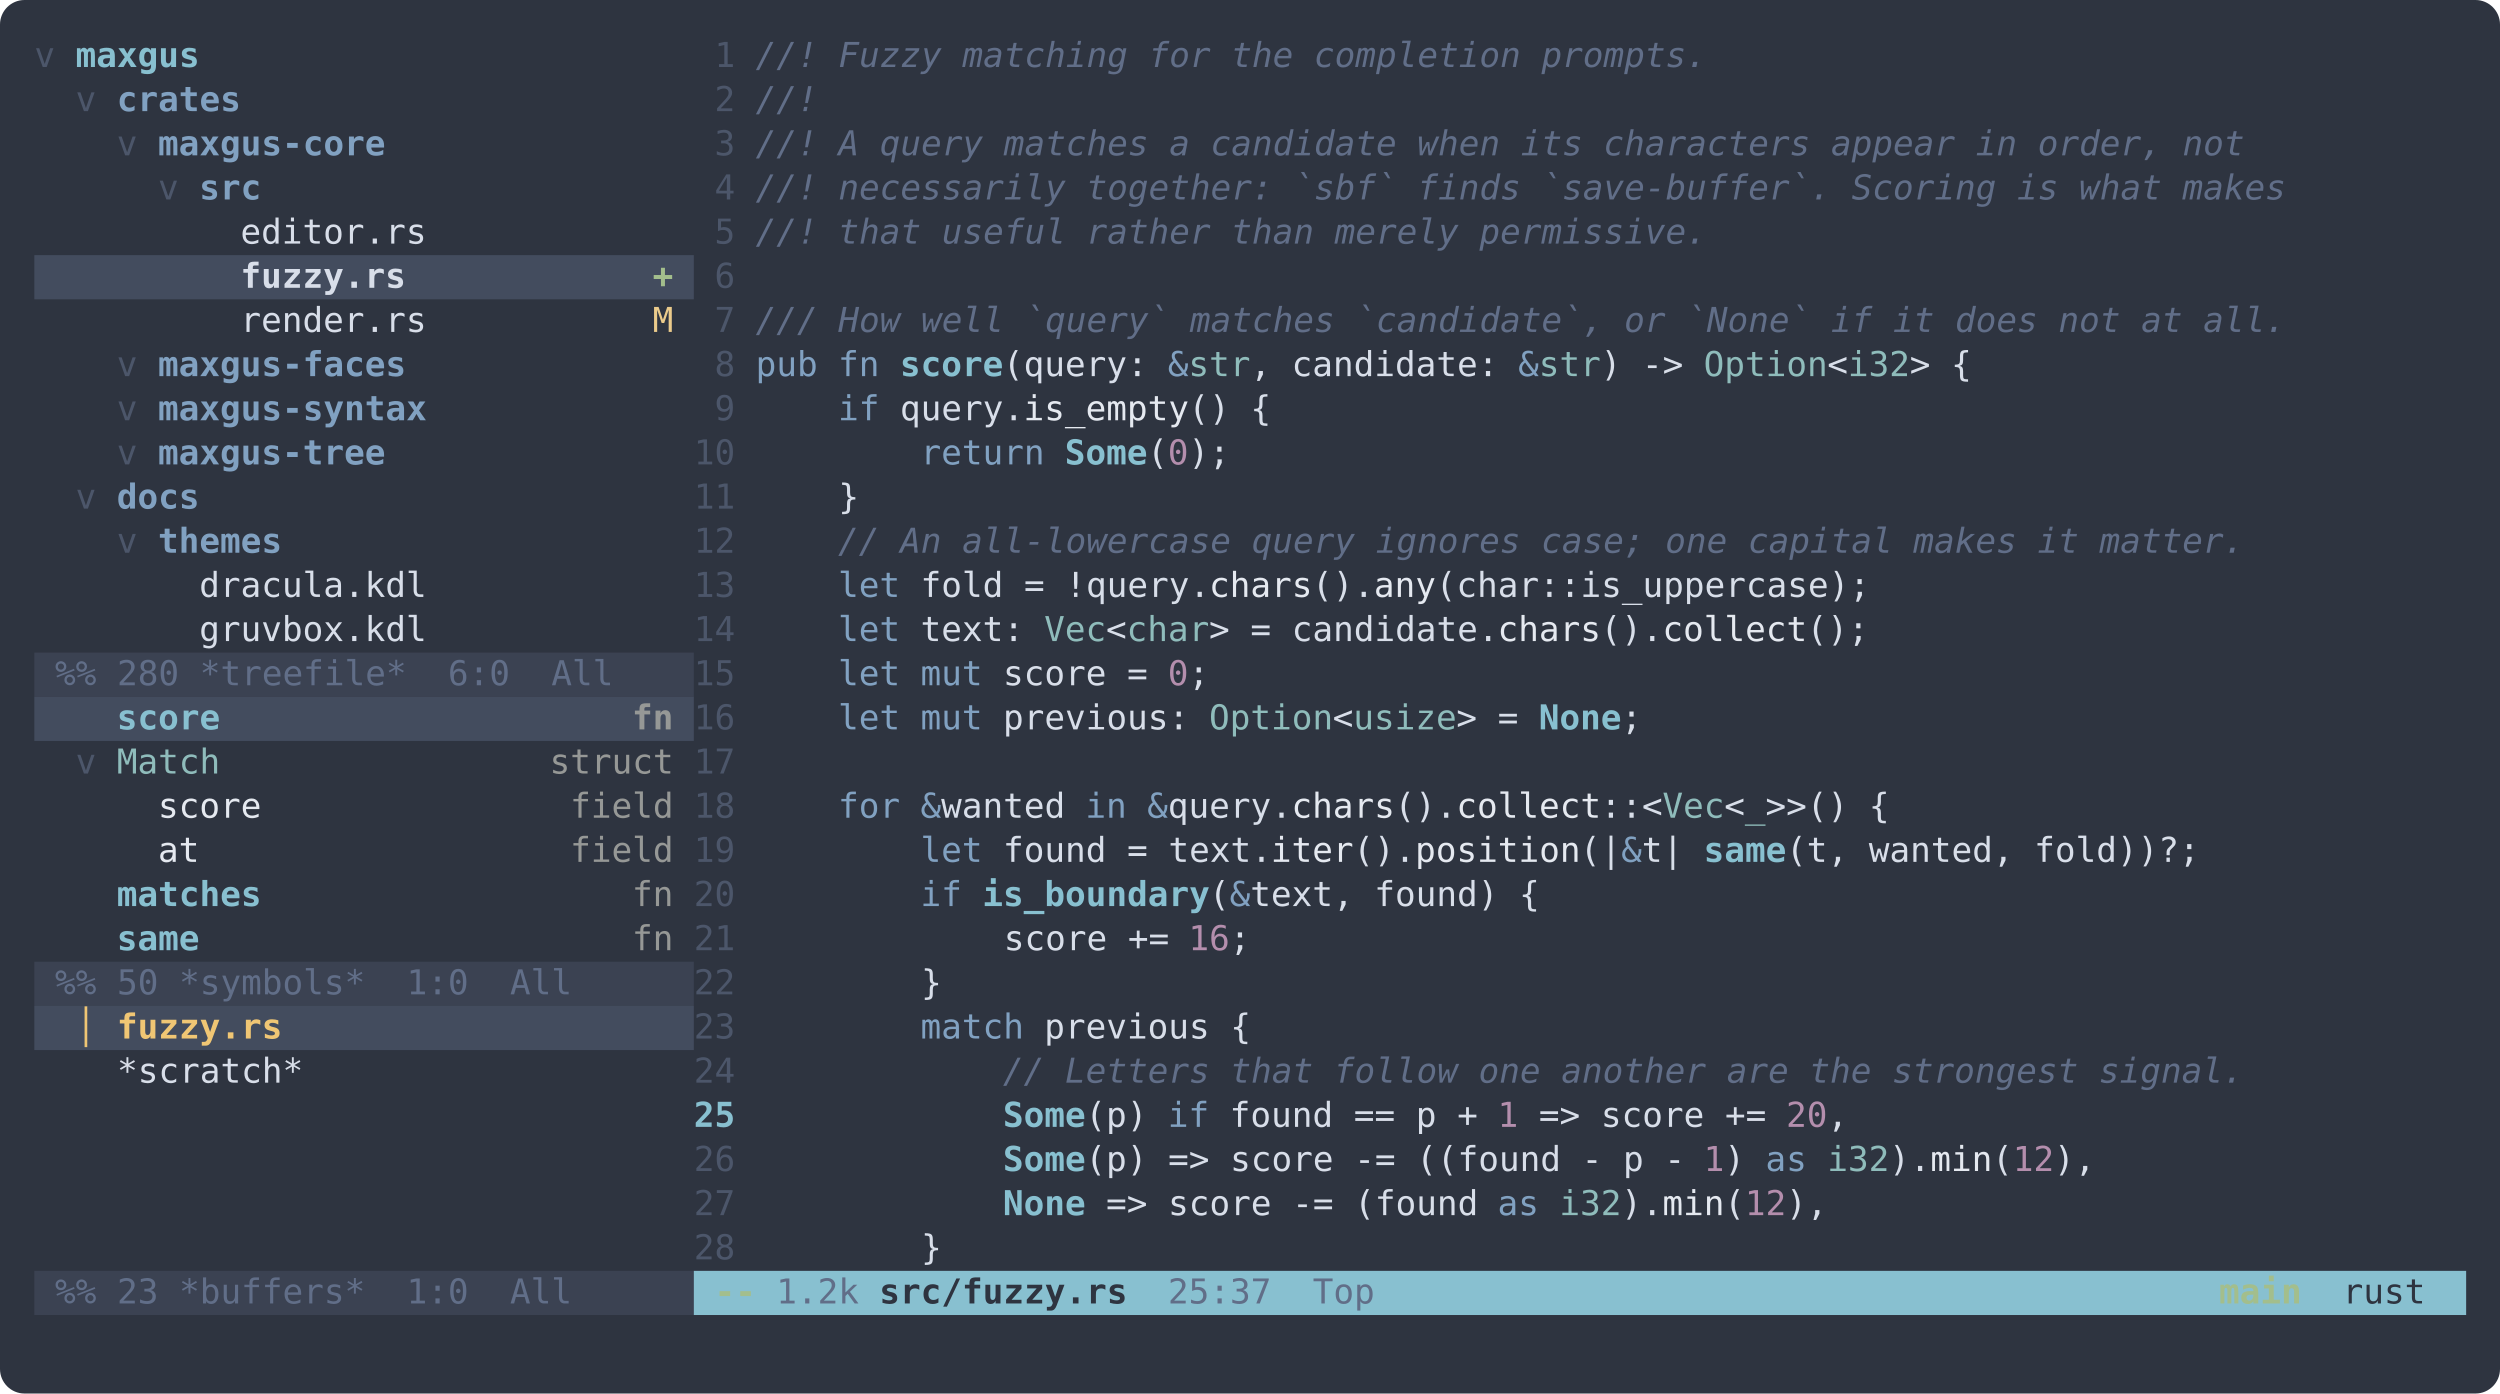
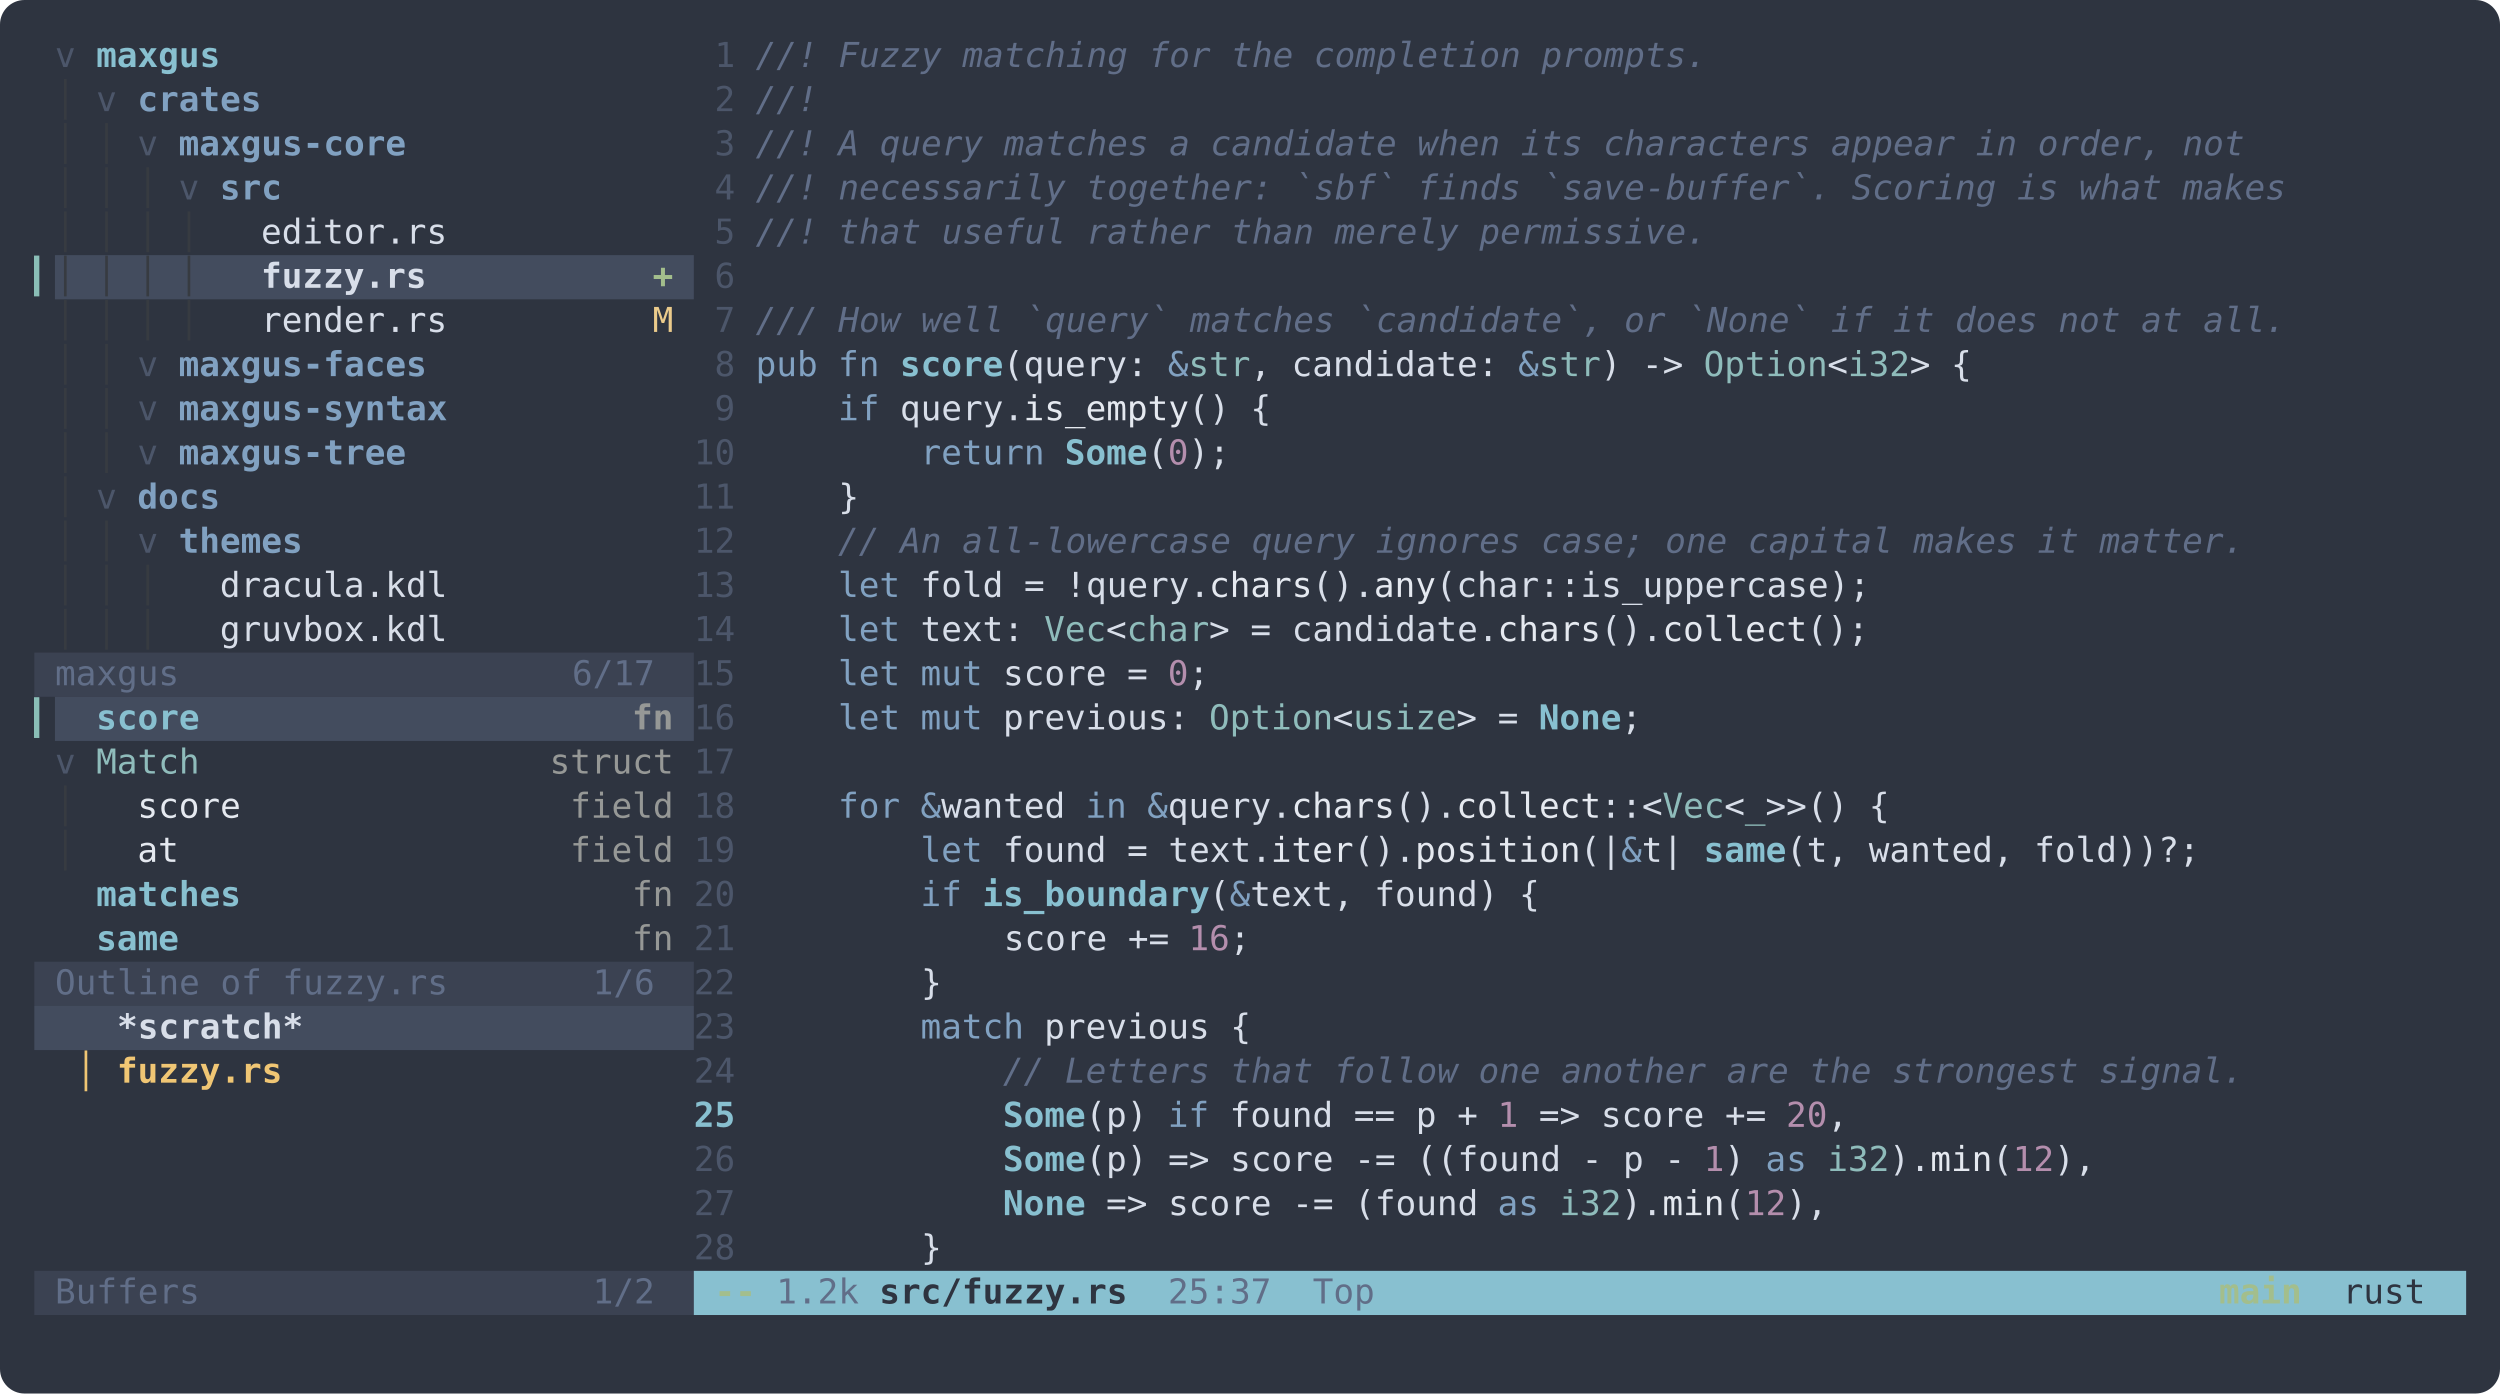
<svg xmlns="http://www.w3.org/2000/svg" width="1019" height="568" viewBox="0 0 1019 568" font-family="ui-monospace, SFMono-Regular, 'SF Mono', Menlo, Consolas, 'DejaVu Sans Mono', monospace" font-size="14" role="img" aria-label="maxgus">
  <rect width="1019" height="568" rx="10" fill="#2e3440" />
-   <rect x="14.0" y="104.0" width="268.8" height="18" fill="#434c5e" />
+   <rect x="22.4" y="104.0" width="260.4" height="18" fill="#434c5e" />
  <rect x="14.0" y="266.0" width="268.8" height="18" fill="#3b4252" />
-   <rect x="14.0" y="284.0" width="268.8" height="18" fill="#434c5e" />
+   <rect x="22.4" y="284.0" width="260.4" height="18" fill="#434c5e" />
  <rect x="14.0" y="392.0" width="268.8" height="18" fill="#3b4252" />
  <rect x="14.0" y="410.0" width="268.8" height="18" fill="#434c5e" />
  <rect x="14.0" y="518.0" width="268.8" height="18" fill="#3b4252" />
  <rect x="282.8" y="518.0" width="722.4" height="18" fill="#88c0d0" />
-   <text x="14.0" y="27.3" fill="#4c566a" textLength="16.8" lengthAdjust="spacing" xml:space="preserve">v </text>
-   <text x="30.8" y="27.3" fill="#88c0d0" font-weight="bold" textLength="50.4" lengthAdjust="spacing" xml:space="preserve">maxgus</text>
+   <text x="22.4" y="27.3" fill="#4c566a" textLength="16.8" lengthAdjust="spacing" xml:space="preserve">v </text>
+   <text x="39.2" y="27.3" fill="#88c0d0" font-weight="bold" textLength="50.4" lengthAdjust="spacing" xml:space="preserve">maxgus</text>
  <text x="282.8" y="27.3" fill="#4c566a" textLength="25.2" lengthAdjust="spacing" xml:space="preserve"> 1 </text>
  <text x="308.0" y="27.3" fill="#616e88" font-style="italic" textLength="386.4" lengthAdjust="spacing" xml:space="preserve">//! Fuzzy matching for the completion prompts.</text>
-   <text x="30.8" y="45.3" fill="#4c566a" textLength="16.8" lengthAdjust="spacing" xml:space="preserve">v </text>
-   <text x="47.6" y="45.3" fill="#81a1c1" font-weight="bold" textLength="50.4" lengthAdjust="spacing" xml:space="preserve">crates</text>
+   <text x="22.4" y="45.3" fill="#373b41" textLength="8.4" lengthAdjust="spacing" xml:space="preserve">│</text>
+   <text x="39.2" y="45.3" fill="#4c566a" textLength="16.8" lengthAdjust="spacing" xml:space="preserve">v </text>
+   <text x="56.0" y="45.3" fill="#81a1c1" font-weight="bold" textLength="50.4" lengthAdjust="spacing" xml:space="preserve">crates</text>
  <text x="282.8" y="45.3" fill="#4c566a" textLength="25.2" lengthAdjust="spacing" xml:space="preserve"> 2 </text>
  <text x="308.0" y="45.3" fill="#616e88" font-style="italic" textLength="25.2" lengthAdjust="spacing" xml:space="preserve">//!</text>
-   <text x="47.6" y="63.3" fill="#4c566a" textLength="16.8" lengthAdjust="spacing" xml:space="preserve">v </text>
-   <text x="64.4" y="63.3" fill="#81a1c1" font-weight="bold" textLength="92.4" lengthAdjust="spacing" xml:space="preserve">maxgus-core</text>
+   <text x="22.4" y="63.3" fill="#373b41" textLength="8.4" lengthAdjust="spacing" xml:space="preserve">│</text>
+   <text x="39.2" y="63.3" fill="#373b41" textLength="8.4" lengthAdjust="spacing" xml:space="preserve">│</text>
+   <text x="56.0" y="63.3" fill="#4c566a" textLength="16.8" lengthAdjust="spacing" xml:space="preserve">v </text>
+   <text x="72.8" y="63.3" fill="#81a1c1" font-weight="bold" textLength="92.4" lengthAdjust="spacing" xml:space="preserve">maxgus-core</text>
  <text x="282.8" y="63.3" fill="#4c566a" textLength="25.2" lengthAdjust="spacing" xml:space="preserve"> 3 </text>
  <text x="308.0" y="63.3" fill="#616e88" font-style="italic" textLength="604.8" lengthAdjust="spacing" xml:space="preserve">//! A query matches a candidate when its characters appear in order, not</text>
-   <text x="64.4" y="81.3" fill="#4c566a" textLength="16.8" lengthAdjust="spacing" xml:space="preserve">v </text>
-   <text x="81.2" y="81.3" fill="#81a1c1" font-weight="bold" textLength="25.2" lengthAdjust="spacing" xml:space="preserve">src</text>
+   <text x="22.4" y="81.3" fill="#373b41" textLength="8.4" lengthAdjust="spacing" xml:space="preserve">│</text>
+   <text x="39.2" y="81.3" fill="#373b41" textLength="8.4" lengthAdjust="spacing" xml:space="preserve">│</text>
+   <text x="56.0" y="81.3" fill="#373b41" textLength="8.4" lengthAdjust="spacing" xml:space="preserve">│</text>
+   <text x="72.8" y="81.3" fill="#4c566a" textLength="16.8" lengthAdjust="spacing" xml:space="preserve">v </text>
+   <text x="89.6" y="81.3" fill="#81a1c1" font-weight="bold" textLength="25.2" lengthAdjust="spacing" xml:space="preserve">src</text>
  <text x="282.8" y="81.3" fill="#4c566a" textLength="25.2" lengthAdjust="spacing" xml:space="preserve"> 4 </text>
  <text x="308.0" y="81.3" fill="#616e88" font-style="italic" textLength="621.6" lengthAdjust="spacing" xml:space="preserve">//! necessarily together: `sbf` finds `save-buffer`. Scoring is what makes</text>
-   <text x="98.0" y="99.3" fill="#d8dee9" textLength="184.8" lengthAdjust="spacing" xml:space="preserve">editor.rs             </text>
+   <text x="22.4" y="99.3" fill="#373b41" textLength="8.4" lengthAdjust="spacing" xml:space="preserve">│</text>
+   <text x="39.2" y="99.3" fill="#373b41" textLength="8.4" lengthAdjust="spacing" xml:space="preserve">│</text>
+   <text x="56.0" y="99.3" fill="#373b41" textLength="8.4" lengthAdjust="spacing" xml:space="preserve">│</text>
+   <text x="72.8" y="99.3" fill="#373b41" textLength="8.4" lengthAdjust="spacing" xml:space="preserve">│</text>
+   <text x="106.4" y="99.3" fill="#d8dee9" textLength="176.4" lengthAdjust="spacing" xml:space="preserve">editor.rs            </text>
  <text x="282.8" y="99.3" fill="#4c566a" textLength="25.2" lengthAdjust="spacing" xml:space="preserve"> 5 </text>
  <text x="308.0" y="99.3" fill="#616e88" font-style="italic" textLength="386.4" lengthAdjust="spacing" xml:space="preserve">//! that useful rather than merely permissive.</text>
-   <text x="98.0" y="117.3" fill="#d8dee9" font-weight="bold" textLength="168.0" lengthAdjust="spacing" xml:space="preserve">fuzzy.rs            </text>
+   <text x="14.0" y="117.3" fill="#8abeb7" textLength="8.4" lengthAdjust="spacing" xml:space="preserve">▎</text>
+   <text x="22.4" y="117.3" fill="#373b41" font-weight="bold" textLength="8.4" lengthAdjust="spacing" xml:space="preserve">│</text>
+   <text x="39.2" y="117.3" fill="#373b41" font-weight="bold" textLength="8.4" lengthAdjust="spacing" xml:space="preserve">│</text>
+   <text x="56.0" y="117.3" fill="#373b41" font-weight="bold" textLength="8.4" lengthAdjust="spacing" xml:space="preserve">│</text>
+   <text x="72.8" y="117.3" fill="#373b41" font-weight="bold" textLength="8.4" lengthAdjust="spacing" xml:space="preserve">│</text>
+   <text x="106.4" y="117.3" fill="#d8dee9" font-weight="bold" textLength="159.6" lengthAdjust="spacing" xml:space="preserve">fuzzy.rs           </text>
  <text x="266.0" y="117.3" fill="#a3be8c" font-weight="bold" textLength="8.4" lengthAdjust="spacing" xml:space="preserve">+</text>
  <text x="282.8" y="117.3" fill="#4c566a" textLength="25.2" lengthAdjust="spacing" xml:space="preserve"> 6 </text>
-   <text x="98.0" y="135.3" fill="#d8dee9" textLength="168.0" lengthAdjust="spacing" xml:space="preserve">render.rs           </text>
+   <text x="22.4" y="135.3" fill="#373b41" textLength="8.4" lengthAdjust="spacing" xml:space="preserve">│</text>
+   <text x="39.2" y="135.3" fill="#373b41" textLength="8.4" lengthAdjust="spacing" xml:space="preserve">│</text>
+   <text x="56.0" y="135.3" fill="#373b41" textLength="8.4" lengthAdjust="spacing" xml:space="preserve">│</text>
+   <text x="72.8" y="135.3" fill="#373b41" textLength="8.4" lengthAdjust="spacing" xml:space="preserve">│</text>
+   <text x="106.4" y="135.3" fill="#d8dee9" textLength="159.6" lengthAdjust="spacing" xml:space="preserve">render.rs          </text>
  <text x="266.0" y="135.3" fill="#ebcb8b" textLength="8.4" lengthAdjust="spacing" xml:space="preserve">M</text>
  <text x="282.8" y="135.3" fill="#4c566a" textLength="25.2" lengthAdjust="spacing" xml:space="preserve"> 7 </text>
  <text x="308.0" y="135.3" fill="#616e88" font-style="italic" textLength="621.6" lengthAdjust="spacing" xml:space="preserve">/// How well `query` matches `candidate`, or `None` if it does not at all.</text>
-   <text x="47.6" y="153.3" fill="#4c566a" textLength="16.8" lengthAdjust="spacing" xml:space="preserve">v </text>
-   <text x="64.4" y="153.3" fill="#81a1c1" font-weight="bold" textLength="100.8" lengthAdjust="spacing" xml:space="preserve">maxgus-faces</text>
+   <text x="22.4" y="153.3" fill="#373b41" textLength="8.4" lengthAdjust="spacing" xml:space="preserve">│</text>
+   <text x="39.2" y="153.3" fill="#373b41" textLength="8.4" lengthAdjust="spacing" xml:space="preserve">│</text>
+   <text x="56.0" y="153.3" fill="#4c566a" textLength="16.8" lengthAdjust="spacing" xml:space="preserve">v </text>
+   <text x="72.8" y="153.3" fill="#81a1c1" font-weight="bold" textLength="100.8" lengthAdjust="spacing" xml:space="preserve">maxgus-faces</text>
  <text x="282.8" y="153.3" fill="#4c566a" textLength="25.2" lengthAdjust="spacing" xml:space="preserve"> 8 </text>
  <text x="308.0" y="153.3" fill="#81a1c1" textLength="25.2" lengthAdjust="spacing" xml:space="preserve">pub</text>
  <text x="341.6" y="153.3" fill="#81a1c1" textLength="16.8" lengthAdjust="spacing" xml:space="preserve">fn</text>
  <text x="366.8" y="153.3" fill="#88c0d0" font-weight="bold" textLength="42.0" lengthAdjust="spacing" xml:space="preserve">score</text>
  <text x="408.8" y="153.3" fill="#d8dee9" textLength="67.2" lengthAdjust="spacing" xml:space="preserve">(query: </text>
  <text x="476.0" y="153.3" fill="#81a1c1" textLength="8.4" lengthAdjust="spacing" xml:space="preserve">&amp;</text>
  <text x="484.4" y="153.3" fill="#8fbcbb" textLength="25.2" lengthAdjust="spacing" xml:space="preserve">str</text>
  <text x="509.6" y="153.3" fill="#d8dee9" textLength="109.2" lengthAdjust="spacing" xml:space="preserve">, candidate: </text>
  <text x="618.8" y="153.3" fill="#81a1c1" textLength="8.4" lengthAdjust="spacing" xml:space="preserve">&amp;</text>
  <text x="627.2" y="153.3" fill="#8fbcbb" textLength="25.2" lengthAdjust="spacing" xml:space="preserve">str</text>
  <text x="652.4" y="153.3" fill="#d8dee9" textLength="42.0" lengthAdjust="spacing" xml:space="preserve">) -&gt; </text>
  <text x="694.4" y="153.3" fill="#8fbcbb" textLength="50.4" lengthAdjust="spacing" xml:space="preserve">Option</text>
  <text x="744.8" y="153.3" fill="#d8dee9" textLength="8.4" lengthAdjust="spacing" xml:space="preserve">&lt;</text>
  <text x="753.2" y="153.3" fill="#8fbcbb" textLength="25.2" lengthAdjust="spacing" xml:space="preserve">i32</text>
  <text x="778.4" y="153.3" fill="#d8dee9" textLength="226.8" lengthAdjust="spacing" xml:space="preserve">&gt; {                        </text>
-   <text x="47.6" y="171.3" fill="#4c566a" textLength="16.8" lengthAdjust="spacing" xml:space="preserve">v </text>
-   <text x="64.4" y="171.3" fill="#81a1c1" font-weight="bold" textLength="109.2" lengthAdjust="spacing" xml:space="preserve">maxgus-syntax</text>
+   <text x="22.4" y="171.3" fill="#373b41" textLength="8.4" lengthAdjust="spacing" xml:space="preserve">│</text>
+   <text x="39.2" y="171.3" fill="#373b41" textLength="8.4" lengthAdjust="spacing" xml:space="preserve">│</text>
+   <text x="56.0" y="171.3" fill="#4c566a" textLength="16.8" lengthAdjust="spacing" xml:space="preserve">v </text>
+   <text x="72.8" y="171.3" fill="#81a1c1" font-weight="bold" textLength="109.2" lengthAdjust="spacing" xml:space="preserve">maxgus-syntax</text>
  <text x="282.8" y="171.3" fill="#4c566a" textLength="25.2" lengthAdjust="spacing" xml:space="preserve"> 9 </text>
  <text x="341.6" y="171.3" fill="#81a1c1" textLength="16.8" lengthAdjust="spacing" xml:space="preserve">if</text>
  <text x="358.4" y="171.3" fill="#d8dee9" textLength="58.8" lengthAdjust="spacing" xml:space="preserve"> query.</text>
  <text x="417.2" y="171.3" fill="#e5e9f0" textLength="67.2" lengthAdjust="spacing" xml:space="preserve">is_empty</text>
  <text x="484.4" y="171.3" fill="#d8dee9" textLength="520.8" lengthAdjust="spacing" xml:space="preserve">() {                                                          </text>
-   <text x="47.6" y="189.3" fill="#4c566a" textLength="16.8" lengthAdjust="spacing" xml:space="preserve">v </text>
-   <text x="64.4" y="189.3" fill="#81a1c1" font-weight="bold" textLength="92.4" lengthAdjust="spacing" xml:space="preserve">maxgus-tree</text>
+   <text x="22.4" y="189.3" fill="#373b41" textLength="8.4" lengthAdjust="spacing" xml:space="preserve">│</text>
+   <text x="39.2" y="189.3" fill="#373b41" textLength="8.4" lengthAdjust="spacing" xml:space="preserve">│</text>
+   <text x="56.0" y="189.3" fill="#4c566a" textLength="16.8" lengthAdjust="spacing" xml:space="preserve">v </text>
+   <text x="72.8" y="189.3" fill="#81a1c1" font-weight="bold" textLength="92.4" lengthAdjust="spacing" xml:space="preserve">maxgus-tree</text>
  <text x="282.8" y="189.3" fill="#4c566a" textLength="25.2" lengthAdjust="spacing" xml:space="preserve">10 </text>
  <text x="375.2" y="189.3" fill="#81a1c1" textLength="50.4" lengthAdjust="spacing" xml:space="preserve">return</text>
  <text x="434.0" y="189.3" fill="#88c0d0" font-weight="bold" textLength="33.6" lengthAdjust="spacing" xml:space="preserve">Some</text>
  <text x="467.6" y="189.3" fill="#d8dee9" textLength="8.4" lengthAdjust="spacing" xml:space="preserve">(</text>
  <text x="476.0" y="189.3" fill="#b48ead" textLength="8.4" lengthAdjust="spacing" xml:space="preserve">0</text>
  <text x="484.4" y="189.3" fill="#d8dee9" textLength="520.8" lengthAdjust="spacing" xml:space="preserve">);                                                            </text>
-   <text x="30.8" y="207.3" fill="#4c566a" textLength="16.8" lengthAdjust="spacing" xml:space="preserve">v </text>
-   <text x="47.6" y="207.3" fill="#81a1c1" font-weight="bold" textLength="33.6" lengthAdjust="spacing" xml:space="preserve">docs</text>
+   <text x="22.4" y="207.3" fill="#373b41" textLength="8.4" lengthAdjust="spacing" xml:space="preserve">│</text>
+   <text x="39.2" y="207.3" fill="#4c566a" textLength="16.8" lengthAdjust="spacing" xml:space="preserve">v </text>
+   <text x="56.0" y="207.3" fill="#81a1c1" font-weight="bold" textLength="33.6" lengthAdjust="spacing" xml:space="preserve">docs</text>
  <text x="282.8" y="207.3" fill="#4c566a" textLength="25.2" lengthAdjust="spacing" xml:space="preserve">11 </text>
  <text x="308.0" y="207.3" fill="#d8dee9" textLength="697.2" lengthAdjust="spacing" xml:space="preserve">    }                                                                              </text>
-   <text x="47.6" y="225.3" fill="#4c566a" textLength="16.8" lengthAdjust="spacing" xml:space="preserve">v </text>
-   <text x="64.4" y="225.3" fill="#81a1c1" font-weight="bold" textLength="50.4" lengthAdjust="spacing" xml:space="preserve">themes</text>
+   <text x="22.4" y="225.3" fill="#373b41" textLength="8.4" lengthAdjust="spacing" xml:space="preserve">│</text>
+   <text x="39.2" y="225.3" fill="#373b41" textLength="8.4" lengthAdjust="spacing" xml:space="preserve">│</text>
+   <text x="56.0" y="225.3" fill="#4c566a" textLength="16.8" lengthAdjust="spacing" xml:space="preserve">v </text>
+   <text x="72.8" y="225.3" fill="#81a1c1" font-weight="bold" textLength="50.4" lengthAdjust="spacing" xml:space="preserve">themes</text>
  <text x="282.8" y="225.3" fill="#4c566a" textLength="25.2" lengthAdjust="spacing" xml:space="preserve">12 </text>
  <text x="341.6" y="225.3" fill="#616e88" font-style="italic" textLength="571.2" lengthAdjust="spacing" xml:space="preserve">// An all-lowercase query ignores case; one capital makes it matter.</text>
-   <text x="81.2" y="243.3" fill="#d8dee9" textLength="201.6" lengthAdjust="spacing" xml:space="preserve">dracula.kdl             </text>
+   <text x="22.4" y="243.3" fill="#373b41" textLength="8.4" lengthAdjust="spacing" xml:space="preserve">│</text>
+   <text x="39.2" y="243.3" fill="#373b41" textLength="8.4" lengthAdjust="spacing" xml:space="preserve">│</text>
+   <text x="56.0" y="243.3" fill="#373b41" textLength="8.4" lengthAdjust="spacing" xml:space="preserve">│</text>
+   <text x="89.6" y="243.3" fill="#d8dee9" textLength="193.2" lengthAdjust="spacing" xml:space="preserve">dracula.kdl            </text>
  <text x="282.8" y="243.3" fill="#4c566a" textLength="25.2" lengthAdjust="spacing" xml:space="preserve">13 </text>
  <text x="341.6" y="243.3" fill="#81a1c1" textLength="25.2" lengthAdjust="spacing" xml:space="preserve">let</text>
  <text x="366.8" y="243.3" fill="#d8dee9" textLength="126.0" lengthAdjust="spacing" xml:space="preserve"> fold = !query.</text>
  <text x="492.8" y="243.3" fill="#e5e9f0" textLength="42.0" lengthAdjust="spacing" xml:space="preserve">chars</text>
  <text x="534.8" y="243.3" fill="#d8dee9" textLength="25.2" lengthAdjust="spacing" xml:space="preserve">().</text>
  <text x="560.0" y="243.3" fill="#e5e9f0" textLength="25.2" lengthAdjust="spacing" xml:space="preserve">any</text>
  <text x="585.2" y="243.3" fill="#d8dee9" textLength="420.0" lengthAdjust="spacing" xml:space="preserve">(char::is_uppercase);                             </text>
-   <text x="81.2" y="261.3" fill="#d8dee9" textLength="201.6" lengthAdjust="spacing" xml:space="preserve">gruvbox.kdl             </text>
+   <text x="22.4" y="261.3" fill="#373b41" textLength="8.4" lengthAdjust="spacing" xml:space="preserve">│</text>
+   <text x="39.2" y="261.3" fill="#373b41" textLength="8.4" lengthAdjust="spacing" xml:space="preserve">│</text>
+   <text x="56.0" y="261.3" fill="#373b41" textLength="8.4" lengthAdjust="spacing" xml:space="preserve">│</text>
+   <text x="89.6" y="261.3" fill="#d8dee9" textLength="193.2" lengthAdjust="spacing" xml:space="preserve">gruvbox.kdl            </text>
  <text x="282.8" y="261.3" fill="#4c566a" textLength="25.2" lengthAdjust="spacing" xml:space="preserve">14 </text>
  <text x="341.6" y="261.3" fill="#81a1c1" textLength="25.2" lengthAdjust="spacing" xml:space="preserve">let</text>
  <text x="366.8" y="261.3" fill="#d8dee9" textLength="58.8" lengthAdjust="spacing" xml:space="preserve"> text: </text>
  <text x="425.6" y="261.3" fill="#8fbcbb" textLength="25.2" lengthAdjust="spacing" xml:space="preserve">Vec</text>
  <text x="450.8" y="261.3" fill="#d8dee9" textLength="8.4" lengthAdjust="spacing" xml:space="preserve">&lt;</text>
  <text x="459.2" y="261.3" fill="#8fbcbb" textLength="33.6" lengthAdjust="spacing" xml:space="preserve">char</text>
  <text x="492.8" y="261.3" fill="#d8dee9" textLength="117.6" lengthAdjust="spacing" xml:space="preserve">&gt; = candidate.</text>
  <text x="610.4" y="261.3" fill="#e5e9f0" textLength="42.0" lengthAdjust="spacing" xml:space="preserve">chars</text>
  <text x="652.4" y="261.3" fill="#d8dee9" textLength="25.2" lengthAdjust="spacing" xml:space="preserve">().</text>
  <text x="677.6" y="261.3" fill="#e5e9f0" textLength="58.8" lengthAdjust="spacing" xml:space="preserve">collect</text>
  <text x="736.4" y="261.3" fill="#d8dee9" textLength="268.8" lengthAdjust="spacing" xml:space="preserve">();                             </text>
-   <text x="14.0" y="279.3" fill="#616e88" textLength="268.8" lengthAdjust="spacing" xml:space="preserve"> %% 280 *treefile*  6:0  All    </text>
+   <text x="14.0" y="279.3" fill="#616e88" textLength="268.8" lengthAdjust="spacing" xml:space="preserve"> maxgus                   6/17  </text>
  <text x="282.8" y="279.3" fill="#4c566a" textLength="25.2" lengthAdjust="spacing" xml:space="preserve">15 </text>
  <text x="341.6" y="279.3" fill="#81a1c1" textLength="25.2" lengthAdjust="spacing" xml:space="preserve">let</text>
  <text x="375.2" y="279.3" fill="#81a1c1" textLength="25.2" lengthAdjust="spacing" xml:space="preserve">mut</text>
  <text x="400.4" y="279.3" fill="#d8dee9" textLength="75.6" lengthAdjust="spacing" xml:space="preserve"> score = </text>
  <text x="476.0" y="279.3" fill="#b48ead" textLength="8.4" lengthAdjust="spacing" xml:space="preserve">0</text>
  <text x="484.4" y="279.3" fill="#d8dee9" textLength="520.8" lengthAdjust="spacing" xml:space="preserve">;                                                             </text>
-   <text x="47.6" y="297.3" fill="#88c0d0" font-weight="bold" textLength="42.0" lengthAdjust="spacing" xml:space="preserve">score</text>
+   <text x="14.0" y="297.3" fill="#8abeb7" textLength="8.4" lengthAdjust="spacing" xml:space="preserve">▎</text>
+   <text x="39.2" y="297.3" fill="#88c0d0" font-weight="bold" textLength="42.0" lengthAdjust="spacing" xml:space="preserve">score</text>
  <text x="257.6" y="297.3" fill="#969896" font-weight="bold" textLength="16.8" lengthAdjust="spacing" xml:space="preserve">fn</text>
  <text x="282.8" y="297.3" fill="#4c566a" textLength="25.2" lengthAdjust="spacing" xml:space="preserve">16 </text>
  <text x="341.6" y="297.3" fill="#81a1c1" textLength="25.2" lengthAdjust="spacing" xml:space="preserve">let</text>
  <text x="375.2" y="297.3" fill="#81a1c1" textLength="25.2" lengthAdjust="spacing" xml:space="preserve">mut</text>
  <text x="400.4" y="297.3" fill="#d8dee9" textLength="92.4" lengthAdjust="spacing" xml:space="preserve"> previous: </text>
  <text x="492.8" y="297.3" fill="#8fbcbb" textLength="50.4" lengthAdjust="spacing" xml:space="preserve">Option</text>
  <text x="543.2" y="297.3" fill="#d8dee9" textLength="8.4" lengthAdjust="spacing" xml:space="preserve">&lt;</text>
  <text x="551.6" y="297.3" fill="#8fbcbb" textLength="42.0" lengthAdjust="spacing" xml:space="preserve">usize</text>
  <text x="593.6" y="297.3" fill="#d8dee9" textLength="33.6" lengthAdjust="spacing" xml:space="preserve">&gt; = </text>
  <text x="627.2" y="297.3" fill="#88c0d0" font-weight="bold" textLength="33.6" lengthAdjust="spacing" xml:space="preserve">None</text>
  <text x="660.8" y="297.3" fill="#d8dee9" textLength="344.4" lengthAdjust="spacing" xml:space="preserve">;                                        </text>
-   <text x="30.8" y="315.3" fill="#4c566a" textLength="16.8" lengthAdjust="spacing" xml:space="preserve">v </text>
-   <text x="47.6" y="315.3" fill="#8fbcbb" textLength="42.0" lengthAdjust="spacing" xml:space="preserve">Match</text>
+   <text x="22.4" y="315.3" fill="#4c566a" textLength="16.8" lengthAdjust="spacing" xml:space="preserve">v </text>
+   <text x="39.2" y="315.3" fill="#8fbcbb" textLength="42.0" lengthAdjust="spacing" xml:space="preserve">Match</text>
  <text x="224.0" y="315.3" fill="#969896" textLength="50.4" lengthAdjust="spacing" xml:space="preserve">struct</text>
  <text x="282.8" y="315.3" fill="#4c566a" textLength="25.2" lengthAdjust="spacing" xml:space="preserve">17 </text>
-   <text x="64.4" y="333.3" fill="#e5e9f0" textLength="42.0" lengthAdjust="spacing" xml:space="preserve">score</text>
+   <text x="22.4" y="333.3" fill="#373b41" textLength="8.4" lengthAdjust="spacing" xml:space="preserve">│</text>
+   <text x="56.0" y="333.3" fill="#e5e9f0" textLength="42.0" lengthAdjust="spacing" xml:space="preserve">score</text>
  <text x="232.4" y="333.3" fill="#969896" textLength="42.0" lengthAdjust="spacing" xml:space="preserve">field</text>
  <text x="282.8" y="333.3" fill="#4c566a" textLength="25.2" lengthAdjust="spacing" xml:space="preserve">18 </text>
  <text x="341.6" y="333.3" fill="#81a1c1" textLength="25.2" lengthAdjust="spacing" xml:space="preserve">for</text>
  <text x="375.2" y="333.3" fill="#81a1c1" textLength="8.4" lengthAdjust="spacing" xml:space="preserve">&amp;</text>
  <text x="383.6" y="333.3" fill="#d8dee9" textLength="58.8" lengthAdjust="spacing" xml:space="preserve">wanted </text>
  <text x="442.4" y="333.3" fill="#81a1c1" textLength="16.8" lengthAdjust="spacing" xml:space="preserve">in</text>
  <text x="467.6" y="333.3" fill="#81a1c1" textLength="8.4" lengthAdjust="spacing" xml:space="preserve">&amp;</text>
  <text x="476.0" y="333.3" fill="#d8dee9" textLength="50.4" lengthAdjust="spacing" xml:space="preserve">query.</text>
  <text x="526.4" y="333.3" fill="#e5e9f0" textLength="42.0" lengthAdjust="spacing" xml:space="preserve">chars</text>
  <text x="568.4" y="333.3" fill="#d8dee9" textLength="25.2" lengthAdjust="spacing" xml:space="preserve">().</text>
  <text x="593.6" y="333.3" fill="#e5e9f0" textLength="58.8" lengthAdjust="spacing" xml:space="preserve">collect</text>
  <text x="652.4" y="333.3" fill="#d8dee9" textLength="25.2" lengthAdjust="spacing" xml:space="preserve">::&lt;</text>
  <text x="677.6" y="333.3" fill="#8fbcbb" textLength="25.2" lengthAdjust="spacing" xml:space="preserve">Vec</text>
  <text x="702.8" y="333.3" fill="#d8dee9" textLength="8.4" lengthAdjust="spacing" xml:space="preserve">&lt;</text>
  <text x="711.2" y="333.3" fill="#8fbcbb" textLength="8.4" lengthAdjust="spacing" xml:space="preserve">_</text>
  <text x="719.6" y="333.3" fill="#d8dee9" textLength="285.6" lengthAdjust="spacing" xml:space="preserve">&gt;&gt;() {                            </text>
-   <text x="64.4" y="351.3" fill="#e5e9f0" textLength="16.8" lengthAdjust="spacing" xml:space="preserve">at</text>
+   <text x="22.4" y="351.3" fill="#373b41" textLength="8.4" lengthAdjust="spacing" xml:space="preserve">│</text>
+   <text x="56.0" y="351.3" fill="#e5e9f0" textLength="16.8" lengthAdjust="spacing" xml:space="preserve">at</text>
  <text x="232.4" y="351.3" fill="#969896" textLength="42.0" lengthAdjust="spacing" xml:space="preserve">field</text>
  <text x="282.8" y="351.3" fill="#4c566a" textLength="25.2" lengthAdjust="spacing" xml:space="preserve">19 </text>
  <text x="375.2" y="351.3" fill="#81a1c1" textLength="25.2" lengthAdjust="spacing" xml:space="preserve">let</text>
  <text x="400.4" y="351.3" fill="#d8dee9" textLength="117.6" lengthAdjust="spacing" xml:space="preserve"> found = text.</text>
  <text x="518.0" y="351.3" fill="#e5e9f0" textLength="33.6" lengthAdjust="spacing" xml:space="preserve">iter</text>
  <text x="551.6" y="351.3" fill="#d8dee9" textLength="25.2" lengthAdjust="spacing" xml:space="preserve">().</text>
  <text x="576.8" y="351.3" fill="#e5e9f0" textLength="67.2" lengthAdjust="spacing" xml:space="preserve">position</text>
  <text x="644.0" y="351.3" fill="#d8dee9" textLength="16.8" lengthAdjust="spacing" xml:space="preserve">(|</text>
  <text x="660.8" y="351.3" fill="#81a1c1" textLength="8.4" lengthAdjust="spacing" xml:space="preserve">&amp;</text>
  <text x="669.2" y="351.3" fill="#d8dee9" textLength="25.2" lengthAdjust="spacing" xml:space="preserve">t| </text>
  <text x="694.4" y="351.3" fill="#88c0d0" font-weight="bold" textLength="33.6" lengthAdjust="spacing" xml:space="preserve">same</text>
  <text x="728.0" y="351.3" fill="#d8dee9" textLength="277.2" lengthAdjust="spacing" xml:space="preserve">(t, wanted, fold))?;             </text>
-   <text x="47.6" y="369.3" fill="#88c0d0" font-weight="bold" textLength="58.8" lengthAdjust="spacing" xml:space="preserve">matches</text>
+   <text x="39.2" y="369.3" fill="#88c0d0" font-weight="bold" textLength="58.8" lengthAdjust="spacing" xml:space="preserve">matches</text>
  <text x="257.6" y="369.3" fill="#969896" textLength="16.8" lengthAdjust="spacing" xml:space="preserve">fn</text>
  <text x="282.8" y="369.3" fill="#4c566a" textLength="25.2" lengthAdjust="spacing" xml:space="preserve">20 </text>
  <text x="375.2" y="369.3" fill="#81a1c1" textLength="16.8" lengthAdjust="spacing" xml:space="preserve">if</text>
  <text x="400.4" y="369.3" fill="#88c0d0" font-weight="bold" textLength="92.4" lengthAdjust="spacing" xml:space="preserve">is_boundary</text>
  <text x="492.8" y="369.3" fill="#d8dee9" textLength="8.4" lengthAdjust="spacing" xml:space="preserve">(</text>
  <text x="501.2" y="369.3" fill="#81a1c1" textLength="8.4" lengthAdjust="spacing" xml:space="preserve">&amp;</text>
  <text x="509.6" y="369.3" fill="#d8dee9" textLength="495.6" lengthAdjust="spacing" xml:space="preserve">text, found) {                                             </text>
-   <text x="47.6" y="387.3" fill="#88c0d0" font-weight="bold" textLength="33.6" lengthAdjust="spacing" xml:space="preserve">same</text>
+   <text x="39.2" y="387.3" fill="#88c0d0" font-weight="bold" textLength="33.6" lengthAdjust="spacing" xml:space="preserve">same</text>
  <text x="257.6" y="387.3" fill="#969896" textLength="16.8" lengthAdjust="spacing" xml:space="preserve">fn</text>
  <text x="282.8" y="387.3" fill="#4c566a" textLength="25.2" lengthAdjust="spacing" xml:space="preserve">21 </text>
  <text x="308.0" y="387.3" fill="#d8dee9" textLength="176.4" lengthAdjust="spacing" xml:space="preserve">            score += </text>
  <text x="484.4" y="387.3" fill="#b48ead" textLength="16.8" lengthAdjust="spacing" xml:space="preserve">16</text>
  <text x="501.2" y="387.3" fill="#d8dee9" textLength="504.0" lengthAdjust="spacing" xml:space="preserve">;                                                           </text>
-   <text x="14.0" y="405.3" fill="#616e88" textLength="268.8" lengthAdjust="spacing" xml:space="preserve"> %% 50 *symbols*  1:0  All      </text>
+   <text x="14.0" y="405.3" fill="#616e88" textLength="268.8" lengthAdjust="spacing" xml:space="preserve"> Outline of fuzzy.rs       1/6  </text>
  <text x="282.8" y="405.3" fill="#4c566a" textLength="25.2" lengthAdjust="spacing" xml:space="preserve">22 </text>
  <text x="308.0" y="405.3" fill="#d8dee9" textLength="697.2" lengthAdjust="spacing" xml:space="preserve">        }                                                                          </text>
-   <text x="30.8" y="423.3" fill="#f0c674" font-weight="bold" textLength="84.0" lengthAdjust="spacing" xml:space="preserve">│ fuzzy.rs</text>
+   <text x="14.0" y="423.3" fill="#d8dee9" font-weight="bold" textLength="268.8" lengthAdjust="spacing" xml:space="preserve">    *scratch*                   </text>
  <text x="282.8" y="423.3" fill="#4c566a" textLength="25.2" lengthAdjust="spacing" xml:space="preserve">23 </text>
  <text x="375.2" y="423.3" fill="#81a1c1" textLength="42.0" lengthAdjust="spacing" xml:space="preserve">match</text>
  <text x="417.2" y="423.3" fill="#d8dee9" textLength="588.0" lengthAdjust="spacing" xml:space="preserve"> previous {                                                           </text>
-   <text x="14.0" y="441.3" fill="#d8dee9" textLength="268.8" lengthAdjust="spacing" xml:space="preserve">    *scratch*                   </text>
+   <text x="30.8" y="441.3" fill="#f0c674" font-weight="bold" textLength="84.0" lengthAdjust="spacing" xml:space="preserve">│ fuzzy.rs</text>
  <text x="282.8" y="441.3" fill="#4c566a" textLength="25.2" lengthAdjust="spacing" xml:space="preserve">24 </text>
  <text x="408.8" y="441.3" fill="#616e88" font-style="italic" textLength="504.0" lengthAdjust="spacing" xml:space="preserve">// Letters that follow one another are the strongest signal.</text>
  <text x="282.8" y="459.3" fill="#88c0d0" font-weight="bold" textLength="25.2" lengthAdjust="spacing" xml:space="preserve">25 </text>
  <text x="408.8" y="459.3" fill="#88c0d0" font-weight="bold" textLength="33.6" lengthAdjust="spacing" xml:space="preserve">Some</text>
  <text x="442.4" y="459.3" fill="#d8dee9" textLength="33.6" lengthAdjust="spacing" xml:space="preserve">(p) </text>
  <text x="476.0" y="459.3" fill="#81a1c1" textLength="16.8" lengthAdjust="spacing" xml:space="preserve">if</text>
  <text x="492.8" y="459.3" fill="#d8dee9" textLength="117.6" lengthAdjust="spacing" xml:space="preserve"> found == p + </text>
  <text x="610.4" y="459.3" fill="#b48ead" textLength="8.4" lengthAdjust="spacing" xml:space="preserve">1</text>
  <text x="618.8" y="459.3" fill="#d8dee9" textLength="109.2" lengthAdjust="spacing" xml:space="preserve"> =&gt; score += </text>
  <text x="728.0" y="459.3" fill="#b48ead" textLength="16.8" lengthAdjust="spacing" xml:space="preserve">20</text>
  <text x="744.8" y="459.3" fill="#d8dee9" textLength="260.4" lengthAdjust="spacing" xml:space="preserve">,                              </text>
  <text x="282.8" y="477.3" fill="#4c566a" textLength="25.2" lengthAdjust="spacing" xml:space="preserve">26 </text>
  <text x="408.8" y="477.3" fill="#88c0d0" font-weight="bold" textLength="33.6" lengthAdjust="spacing" xml:space="preserve">Some</text>
  <text x="442.4" y="477.3" fill="#d8dee9" textLength="252.0" lengthAdjust="spacing" xml:space="preserve">(p) =&gt; score -= ((found - p - </text>
  <text x="694.4" y="477.3" fill="#b48ead" textLength="8.4" lengthAdjust="spacing" xml:space="preserve">1</text>
  <text x="702.8" y="477.3" fill="#d8dee9" textLength="16.8" lengthAdjust="spacing" xml:space="preserve">) </text>
  <text x="719.6" y="477.3" fill="#81a1c1" textLength="16.8" lengthAdjust="spacing" xml:space="preserve">as</text>
  <text x="744.8" y="477.3" fill="#8fbcbb" textLength="25.2" lengthAdjust="spacing" xml:space="preserve">i32</text>
  <text x="770.0" y="477.3" fill="#d8dee9" textLength="16.8" lengthAdjust="spacing" xml:space="preserve">).</text>
  <text x="786.8" y="477.3" fill="#e5e9f0" textLength="25.2" lengthAdjust="spacing" xml:space="preserve">min</text>
  <text x="812.0" y="477.3" fill="#d8dee9" textLength="8.4" lengthAdjust="spacing" xml:space="preserve">(</text>
  <text x="820.4" y="477.3" fill="#b48ead" textLength="16.8" lengthAdjust="spacing" xml:space="preserve">12</text>
  <text x="837.2" y="477.3" fill="#d8dee9" textLength="168.0" lengthAdjust="spacing" xml:space="preserve">),                  </text>
  <text x="282.8" y="495.3" fill="#4c566a" textLength="25.2" lengthAdjust="spacing" xml:space="preserve">27 </text>
  <text x="408.8" y="495.3" fill="#88c0d0" font-weight="bold" textLength="33.6" lengthAdjust="spacing" xml:space="preserve">None</text>
  <text x="442.4" y="495.3" fill="#d8dee9" textLength="168.0" lengthAdjust="spacing" xml:space="preserve"> =&gt; score -= (found </text>
  <text x="610.4" y="495.3" fill="#81a1c1" textLength="16.8" lengthAdjust="spacing" xml:space="preserve">as</text>
  <text x="635.6" y="495.3" fill="#8fbcbb" textLength="25.2" lengthAdjust="spacing" xml:space="preserve">i32</text>
  <text x="660.8" y="495.3" fill="#d8dee9" textLength="16.8" lengthAdjust="spacing" xml:space="preserve">).</text>
  <text x="677.6" y="495.3" fill="#e5e9f0" textLength="25.2" lengthAdjust="spacing" xml:space="preserve">min</text>
  <text x="702.8" y="495.3" fill="#d8dee9" textLength="8.4" lengthAdjust="spacing" xml:space="preserve">(</text>
  <text x="711.2" y="495.3" fill="#b48ead" textLength="16.8" lengthAdjust="spacing" xml:space="preserve">12</text>
  <text x="728.0" y="495.3" fill="#d8dee9" textLength="277.2" lengthAdjust="spacing" xml:space="preserve">),                               </text>
  <text x="282.8" y="513.3" fill="#4c566a" textLength="25.2" lengthAdjust="spacing" xml:space="preserve">28 </text>
  <text x="308.0" y="513.3" fill="#d8dee9" textLength="697.2" lengthAdjust="spacing" xml:space="preserve">        }                                                                          </text>
-   <text x="14.0" y="531.3" fill="#616e88" textLength="268.8" lengthAdjust="spacing" xml:space="preserve"> %% 23 *buffers*  1:0  All      </text>
+   <text x="14.0" y="531.3" fill="#616e88" textLength="268.8" lengthAdjust="spacing" xml:space="preserve"> Buffers                   1/2  </text>
  <text x="282.8" y="531.3" fill="#a3be8c" font-weight="bold" textLength="33.6" lengthAdjust="spacing" xml:space="preserve"> -- </text>
  <text x="316.4" y="531.3" fill="#616e88" textLength="42.0" lengthAdjust="spacing" xml:space="preserve">1.2k </text>
  <text x="358.4" y="531.3" fill="#2e3440" font-weight="bold" textLength="100.8" lengthAdjust="spacing" xml:space="preserve">src/fuzzy.rs</text>
  <text x="459.2" y="531.3" fill="#616e88" textLength="100.8" lengthAdjust="spacing" xml:space="preserve">  25:37  Top</text>
  <text x="887.6" y="531.3" fill="#a3be8c" font-weight="bold" textLength="50.4" lengthAdjust="spacing" xml:space="preserve">  main</text>
  <text x="938.0" y="531.3" fill="#2e3440" textLength="67.2" lengthAdjust="spacing" xml:space="preserve">  rust  </text>
</svg>
